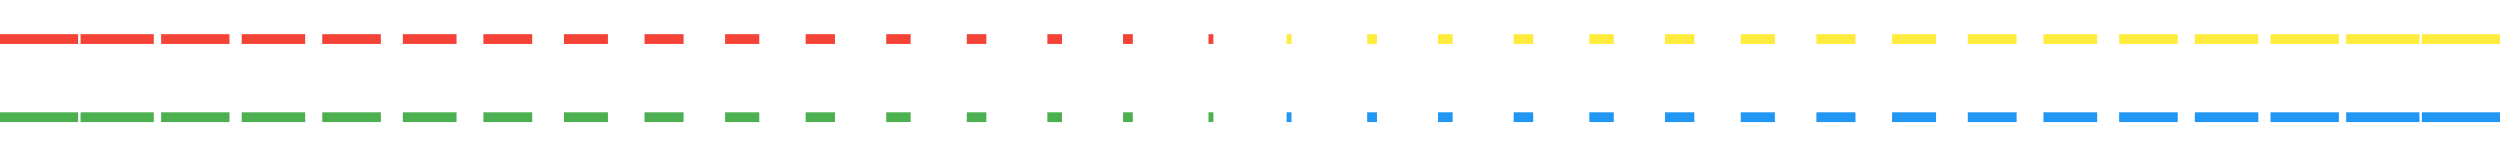
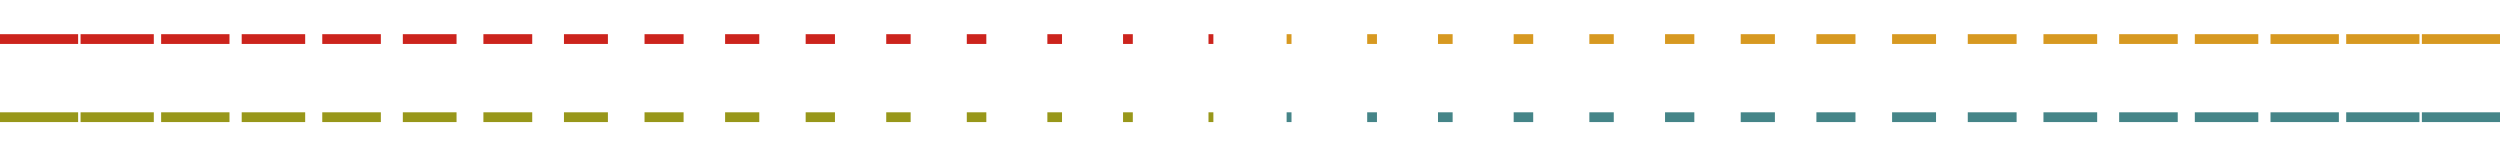
<svg xmlns="http://www.w3.org/2000/svg" xmlns:xlink="http://www.w3.org/1999/xlink" id="svg5369" version="1.1" width="512" height="32" style="display:inline">
  <defs id="defs5373">
    <radialGradient xlink:href="#linearGradient8231-1-4-4-1" id="radialGradient35326" gradientUnits="userSpaceOnUse" gradientTransform="matrix(2.229454,-1.286539,1.208744,2.09399,-228.903,-208.0873)" cx="-0.068" cy="188.519" fx="-0.068" fy="188.519" r="27.33" />
    <linearGradient id="linearGradient8231-1-4-4-1">
-       <stop id="stop8233-28-5-27-1" offset="0" style="stop-color:#1DE9B6;stop-opacity:0" />
-       <stop style="stop-color:#1DE9B6;stop-opacity:0.154" offset="0.319" id="stop8235-7-3-94-3" />
-       <stop id="stop8237-7-8-20-2" offset="0.543" style="stop-color:#1DE9B6;stop-opacity:0.337" />
-       <stop id="stop8239-2-9-1-9" offset="1" style="stop-color:#1DE9B6;stop-opacity:1" />
+       <stop id="stop8233-28-5-27-1" offset="0" style="stop-color:#689D6A;stop-opacity:0" />
+       <stop style="stop-color:#689D6A;stop-opacity:0.154" offset="0.319" id="stop8235-7-3-94-3" />
+       <stop id="stop8237-7-8-20-2" offset="0.543" style="stop-color:#689D6A;stop-opacity:0.337" />
+       <stop id="stop8239-2-9-1-9" offset="1" style="stop-color:#689D6A;stop-opacity:1" />
    </linearGradient>
    <radialGradient xlink:href="#linearGradient5767-6" id="radialGradient35230" gradientUnits="userSpaceOnUse" gradientTransform="matrix(1.125201,-0.6047055,0.5681383,1.056858,-107.6713,-11.94811)" cx="0.054" cy="189.152" fx="0.054" fy="189.152" r="27.33" />
    <linearGradient id="linearGradient5767-6">
-       <stop id="stop5769-0" offset="0" style="stop-color:#bebebe;stop-opacity:0" />
-       <stop style="stop-color:#1DE9B6;stop-opacity:0" offset="0.319" id="stop5771-1" />
-       <stop id="stop5773-7" offset="0.751" style="stop-color:#1DE9B6;stop-opacity:0.429" />
-       <stop id="stop5775-8" offset="1" style="stop-color:#1DE9B6;stop-opacity:1" />
+       <stop id="stop5769-0" offset="0" style="stop-color:#A89984;stop-opacity:0" />
+       <stop style="stop-color:#689D6A;stop-opacity:0" offset="0.319" id="stop5771-1" />
+       <stop id="stop5773-7" offset="0.751" style="stop-color:#689D6A;stop-opacity:0.429" />
+       <stop id="stop5775-8" offset="1" style="stop-color:#689D6A;stop-opacity:1" />
    </linearGradient>
    <radialGradient xlink:href="#linearGradient8231-1-4-4-1" id="radialGradient10255" gradientUnits="userSpaceOnUse" gradientTransform="matrix(2.229454,-1.286539,1.208744,2.09399,-228.903,-208.0873)" cx="-0.068" cy="188.519" fx="-0.068" fy="188.519" r="27.33" />
    <linearGradient id="linearGradient10257">
-       <stop id="stop10259" offset="0" style="stop-color:#1DE9B6;stop-opacity:0" />
-       <stop style="stop-color:#1DE9B6;stop-opacity:0.154" offset="0.319" id="stop10261" />
-       <stop id="stop10263" offset="0.543" style="stop-color:#1DE9B6;stop-opacity:0.337" />
-       <stop id="stop10265" offset="1" style="stop-color:#1DE9B6;stop-opacity:1" />
+       <stop id="stop10259" offset="0" style="stop-color:#689D6A;stop-opacity:0" />
+       <stop style="stop-color:#689D6A;stop-opacity:0.154" offset="0.319" id="stop10261" />
+       <stop id="stop10263" offset="0.543" style="stop-color:#689D6A;stop-opacity:0.337" />
+       <stop id="stop10265" offset="1" style="stop-color:#689D6A;stop-opacity:1" />
    </linearGradient>
    <radialGradient xlink:href="#linearGradient5767-6" id="radialGradient10267" gradientUnits="userSpaceOnUse" gradientTransform="matrix(1.125201,-0.6047055,0.5681383,1.056858,-107.6713,-11.94811)" cx="0.054" cy="189.152" fx="0.054" fy="189.152" r="27.33" />
    <linearGradient id="linearGradient10269">
-       <stop id="stop10271" offset="0" style="stop-color:#bebebe;stop-opacity:0" />
-       <stop style="stop-color:#1DE9B6;stop-opacity:0" offset="0.319" id="stop10273" />
-       <stop id="stop10275" offset="0.751" style="stop-color:#1DE9B6;stop-opacity:0.429" />
-       <stop id="stop10277" offset="1" style="stop-color:#1DE9B6;stop-opacity:1" />
+       <stop id="stop10271" offset="0" style="stop-color:#A89984;stop-opacity:0" />
+       <stop style="stop-color:#689D6A;stop-opacity:0" offset="0.319" id="stop10273" />
+       <stop id="stop10275" offset="0.751" style="stop-color:#689D6A;stop-opacity:0.429" />
+       <stop id="stop10277" offset="1" style="stop-color:#689D6A;stop-opacity:1" />
    </linearGradient>
    <radialGradient xlink:href="#linearGradient8231-1-4-4-1" id="radialGradient10279" gradientUnits="userSpaceOnUse" gradientTransform="matrix(2.229454,-1.286539,1.208744,2.09399,-228.903,-208.0873)" cx="-0.068" cy="188.519" fx="-0.068" fy="188.519" r="27.33" />
    <linearGradient id="linearGradient10281">
-       <stop id="stop10283" offset="0" style="stop-color:#1DE9B6;stop-opacity:0" />
-       <stop style="stop-color:#1DE9B6;stop-opacity:0.154" offset="0.319" id="stop10285" />
-       <stop id="stop10287" offset="0.543" style="stop-color:#1DE9B6;stop-opacity:0.337" />
-       <stop id="stop10289" offset="1" style="stop-color:#1DE9B6;stop-opacity:1" />
+       <stop id="stop10283" offset="0" style="stop-color:#689D6A;stop-opacity:0" />
+       <stop style="stop-color:#689D6A;stop-opacity:0.154" offset="0.319" id="stop10285" />
+       <stop id="stop10287" offset="0.543" style="stop-color:#689D6A;stop-opacity:0.337" />
+       <stop id="stop10289" offset="1" style="stop-color:#689D6A;stop-opacity:1" />
    </linearGradient>
    <radialGradient xlink:href="#linearGradient5767-6" id="radialGradient10291" gradientUnits="userSpaceOnUse" gradientTransform="matrix(1.125201,-0.6047055,0.5681383,1.056858,-107.6713,-11.94811)" cx="0.054" cy="189.152" fx="0.054" fy="189.152" r="27.33" />
    <linearGradient id="linearGradient10293">
-       <stop id="stop10295" offset="0" style="stop-color:#bebebe;stop-opacity:0" />
-       <stop style="stop-color:#1DE9B6;stop-opacity:0" offset="0.319" id="stop10297" />
-       <stop id="stop10299" offset="0.751" style="stop-color:#1DE9B6;stop-opacity:0.429" />
-       <stop id="stop10301" offset="1" style="stop-color:#1DE9B6;stop-opacity:1" />
+       <stop id="stop10295" offset="0" style="stop-color:#A89984;stop-opacity:0" />
+       <stop style="stop-color:#689D6A;stop-opacity:0" offset="0.319" id="stop10297" />
+       <stop id="stop10299" offset="0.751" style="stop-color:#689D6A;stop-opacity:0.429" />
+       <stop id="stop10301" offset="1" style="stop-color:#689D6A;stop-opacity:1" />
    </linearGradient>
    <radialGradient xlink:href="#linearGradient8231-1-4-4-1" id="radialGradient10303" gradientUnits="userSpaceOnUse" gradientTransform="matrix(2.229454,-1.286539,1.208744,2.09399,-228.903,-208.0873)" cx="-0.068" cy="188.519" fx="-0.068" fy="188.519" r="27.33" />
    <linearGradient id="linearGradient10305">
-       <stop id="stop10307" offset="0" style="stop-color:#1DE9B6;stop-opacity:0" />
-       <stop style="stop-color:#1DE9B6;stop-opacity:0.154" offset="0.319" id="stop10309" />
-       <stop id="stop10311" offset="0.543" style="stop-color:#1DE9B6;stop-opacity:0.337" />
-       <stop id="stop10313" offset="1" style="stop-color:#1DE9B6;stop-opacity:1" />
+       <stop id="stop10307" offset="0" style="stop-color:#689D6A;stop-opacity:0" />
+       <stop style="stop-color:#689D6A;stop-opacity:0.154" offset="0.319" id="stop10309" />
+       <stop id="stop10311" offset="0.543" style="stop-color:#689D6A;stop-opacity:0.337" />
+       <stop id="stop10313" offset="1" style="stop-color:#689D6A;stop-opacity:1" />
    </linearGradient>
    <radialGradient xlink:href="#linearGradient5767-6" id="radialGradient10315" gradientUnits="userSpaceOnUse" gradientTransform="matrix(1.125201,-0.6047055,0.5681383,1.056858,-107.6713,-11.94811)" cx="0.054" cy="189.152" fx="0.054" fy="189.152" r="27.33" />
    <linearGradient id="linearGradient10317">
-       <stop id="stop10319" offset="0" style="stop-color:#bebebe;stop-opacity:0" />
-       <stop style="stop-color:#1DE9B6;stop-opacity:0" offset="0.319" id="stop10321" />
-       <stop id="stop10323" offset="0.751" style="stop-color:#1DE9B6;stop-opacity:0.429" />
-       <stop id="stop10325" offset="1" style="stop-color:#1DE9B6;stop-opacity:1" />
+       <stop id="stop10319" offset="0" style="stop-color:#A89984;stop-opacity:0" />
+       <stop style="stop-color:#689D6A;stop-opacity:0" offset="0.319" id="stop10321" />
+       <stop id="stop10323" offset="0.751" style="stop-color:#689D6A;stop-opacity:0.429" />
+       <stop id="stop10325" offset="1" style="stop-color:#689D6A;stop-opacity:1" />
    </linearGradient>
    <radialGradient xlink:href="#linearGradient8231-1-4-4-1" id="radialGradient10327" gradientUnits="userSpaceOnUse" gradientTransform="matrix(2.229454,-1.286539,1.208744,2.09399,-228.903,-208.0873)" cx="-0.068" cy="188.519" fx="-0.068" fy="188.519" r="27.33" />
    <linearGradient id="linearGradient10329">
-       <stop id="stop10331" offset="0" style="stop-color:#1DE9B6;stop-opacity:0" />
-       <stop style="stop-color:#1DE9B6;stop-opacity:0.154" offset="0.319" id="stop10333" />
-       <stop id="stop10335" offset="0.543" style="stop-color:#1DE9B6;stop-opacity:0.337" />
-       <stop id="stop10337" offset="1" style="stop-color:#1DE9B6;stop-opacity:1" />
+       <stop id="stop10331" offset="0" style="stop-color:#689D6A;stop-opacity:0" />
+       <stop style="stop-color:#689D6A;stop-opacity:0.154" offset="0.319" id="stop10333" />
+       <stop id="stop10335" offset="0.543" style="stop-color:#689D6A;stop-opacity:0.337" />
+       <stop id="stop10337" offset="1" style="stop-color:#689D6A;stop-opacity:1" />
    </linearGradient>
    <radialGradient xlink:href="#linearGradient5767-6" id="radialGradient10339" gradientUnits="userSpaceOnUse" gradientTransform="matrix(1.125201,-0.6047055,0.5681383,1.056858,-107.6713,-11.94811)" cx="0.054" cy="189.152" fx="0.054" fy="189.152" r="27.33" />
    <linearGradient id="linearGradient10341">
-       <stop id="stop10343" offset="0" style="stop-color:#bebebe;stop-opacity:0" />
-       <stop style="stop-color:#1DE9B6;stop-opacity:0" offset="0.319" id="stop10345" />
-       <stop id="stop10347" offset="0.751" style="stop-color:#1DE9B6;stop-opacity:0.429" />
-       <stop id="stop10349" offset="1" style="stop-color:#1DE9B6;stop-opacity:1" />
+       <stop id="stop10343" offset="0" style="stop-color:#A89984;stop-opacity:0" />
+       <stop style="stop-color:#689D6A;stop-opacity:0" offset="0.319" id="stop10345" />
+       <stop id="stop10347" offset="0.751" style="stop-color:#689D6A;stop-opacity:0.429" />
+       <stop id="stop10349" offset="1" style="stop-color:#689D6A;stop-opacity:1" />
    </linearGradient>
    <radialGradient xlink:href="#linearGradient8231-1-4-4-1" id="radialGradient10351" gradientUnits="userSpaceOnUse" gradientTransform="matrix(2.229454,-1.286539,1.208744,2.09399,-228.903,-208.0873)" cx="-0.068" cy="188.519" fx="-0.068" fy="188.519" r="27.33" />
    <linearGradient id="linearGradient10353">
-       <stop id="stop10355" offset="0" style="stop-color:#1DE9B6;stop-opacity:0" />
-       <stop style="stop-color:#1DE9B6;stop-opacity:0.154" offset="0.319" id="stop10357" />
-       <stop id="stop10359" offset="0.543" style="stop-color:#1DE9B6;stop-opacity:0.337" />
-       <stop id="stop10361" offset="1" style="stop-color:#1DE9B6;stop-opacity:1" />
+       <stop id="stop10355" offset="0" style="stop-color:#689D6A;stop-opacity:0" />
+       <stop style="stop-color:#689D6A;stop-opacity:0.154" offset="0.319" id="stop10357" />
+       <stop id="stop10359" offset="0.543" style="stop-color:#689D6A;stop-opacity:0.337" />
+       <stop id="stop10361" offset="1" style="stop-color:#689D6A;stop-opacity:1" />
    </linearGradient>
    <radialGradient xlink:href="#linearGradient5767-6" id="radialGradient10363" gradientUnits="userSpaceOnUse" gradientTransform="matrix(1.125201,-0.6047055,0.5681383,1.056858,-107.6713,-11.94811)" cx="0.054" cy="189.152" fx="0.054" fy="189.152" r="27.33" />
    <linearGradient id="linearGradient10365">
-       <stop id="stop10367" offset="0" style="stop-color:#bebebe;stop-opacity:0" />
-       <stop style="stop-color:#1DE9B6;stop-opacity:0" offset="0.319" id="stop10369" />
-       <stop id="stop10371" offset="0.751" style="stop-color:#1DE9B6;stop-opacity:0.429" />
-       <stop id="stop10373" offset="1" style="stop-color:#1DE9B6;stop-opacity:1" />
+       <stop id="stop10367" offset="0" style="stop-color:#A89984;stop-opacity:0" />
+       <stop style="stop-color:#689D6A;stop-opacity:0" offset="0.319" id="stop10369" />
+       <stop id="stop10371" offset="0.751" style="stop-color:#689D6A;stop-opacity:0.429" />
+       <stop id="stop10373" offset="1" style="stop-color:#689D6A;stop-opacity:1" />
    </linearGradient>
    <radialGradient xlink:href="#linearGradient8231-1-4-4-1" id="radialGradient10375" gradientUnits="userSpaceOnUse" gradientTransform="matrix(2.229454,-1.286539,1.208744,2.09399,-228.903,-208.0873)" cx="-0.068" cy="188.519" fx="-0.068" fy="188.519" r="27.33" />
    <linearGradient id="linearGradient10377">
-       <stop id="stop10379" offset="0" style="stop-color:#1DE9B6;stop-opacity:0" />
-       <stop style="stop-color:#1DE9B6;stop-opacity:0.154" offset="0.319" id="stop10381" />
-       <stop id="stop10383" offset="0.543" style="stop-color:#1DE9B6;stop-opacity:0.337" />
-       <stop id="stop10385" offset="1" style="stop-color:#1DE9B6;stop-opacity:1" />
+       <stop id="stop10379" offset="0" style="stop-color:#689D6A;stop-opacity:0" />
+       <stop style="stop-color:#689D6A;stop-opacity:0.154" offset="0.319" id="stop10381" />
+       <stop id="stop10383" offset="0.543" style="stop-color:#689D6A;stop-opacity:0.337" />
+       <stop id="stop10385" offset="1" style="stop-color:#689D6A;stop-opacity:1" />
    </linearGradient>
    <radialGradient xlink:href="#linearGradient5767-6" id="radialGradient10387" gradientUnits="userSpaceOnUse" gradientTransform="matrix(1.125201,-0.6047055,0.5681383,1.056858,-107.6713,-11.94811)" cx="0.054" cy="189.152" fx="0.054" fy="189.152" r="27.33" />
    <linearGradient id="linearGradient10389">
-       <stop id="stop10391" offset="0" style="stop-color:#bebebe;stop-opacity:0" />
-       <stop style="stop-color:#1DE9B6;stop-opacity:0" offset="0.319" id="stop10393" />
-       <stop id="stop10395" offset="0.751" style="stop-color:#1DE9B6;stop-opacity:0.429" />
-       <stop id="stop10397" offset="1" style="stop-color:#1DE9B6;stop-opacity:1" />
+       <stop id="stop10391" offset="0" style="stop-color:#A89984;stop-opacity:0" />
+       <stop style="stop-color:#689D6A;stop-opacity:0" offset="0.319" id="stop10393" />
+       <stop id="stop10395" offset="0.751" style="stop-color:#689D6A;stop-opacity:0.429" />
+       <stop id="stop10397" offset="1" style="stop-color:#689D6A;stop-opacity:1" />
    </linearGradient>
    <radialGradient xlink:href="#linearGradient8231-1-4-4-1" id="radialGradient10399" gradientUnits="userSpaceOnUse" gradientTransform="matrix(2.229454,-1.286539,1.208744,2.09399,-228.903,-208.0873)" cx="-0.068" cy="188.519" fx="-0.068" fy="188.519" r="27.33" />
    <linearGradient id="linearGradient10401">
-       <stop id="stop10403" offset="0" style="stop-color:#1DE9B6;stop-opacity:0" />
-       <stop style="stop-color:#1DE9B6;stop-opacity:0.154" offset="0.319" id="stop10405" />
-       <stop id="stop10407" offset="0.543" style="stop-color:#1DE9B6;stop-opacity:0.337" />
-       <stop id="stop10409" offset="1" style="stop-color:#1DE9B6;stop-opacity:1" />
+       <stop id="stop10403" offset="0" style="stop-color:#689D6A;stop-opacity:0" />
+       <stop style="stop-color:#689D6A;stop-opacity:0.154" offset="0.319" id="stop10405" />
+       <stop id="stop10407" offset="0.543" style="stop-color:#689D6A;stop-opacity:0.337" />
+       <stop id="stop10409" offset="1" style="stop-color:#689D6A;stop-opacity:1" />
    </linearGradient>
    <radialGradient xlink:href="#linearGradient5767-6" id="radialGradient10411" gradientUnits="userSpaceOnUse" gradientTransform="matrix(1.125201,-0.6047055,0.5681383,1.056858,-107.6713,-11.94811)" cx="0.054" cy="189.152" fx="0.054" fy="189.152" r="27.33" />
    <linearGradient id="linearGradient10413">
-       <stop id="stop10415" offset="0" style="stop-color:#bebebe;stop-opacity:0" />
-       <stop style="stop-color:#1DE9B6;stop-opacity:0" offset="0.319" id="stop10417" />
-       <stop id="stop10419" offset="0.751" style="stop-color:#1DE9B6;stop-opacity:0.429" />
-       <stop id="stop10421" offset="1" style="stop-color:#1DE9B6;stop-opacity:1" />
+       <stop id="stop10415" offset="0" style="stop-color:#A89984;stop-opacity:0" />
+       <stop style="stop-color:#689D6A;stop-opacity:0" offset="0.319" id="stop10417" />
+       <stop id="stop10419" offset="0.751" style="stop-color:#689D6A;stop-opacity:0.429" />
+       <stop id="stop10421" offset="1" style="stop-color:#689D6A;stop-opacity:1" />
    </linearGradient>
    <radialGradient xlink:href="#linearGradient8231-1-4-4-1" id="radialGradient10423" gradientUnits="userSpaceOnUse" gradientTransform="matrix(2.229454,-1.286539,1.208744,2.09399,-228.903,-208.0873)" cx="-0.068" cy="188.519" fx="-0.068" fy="188.519" r="27.33" />
    <linearGradient id="linearGradient10425">
-       <stop id="stop10427" offset="0" style="stop-color:#1DE9B6;stop-opacity:0" />
-       <stop style="stop-color:#1DE9B6;stop-opacity:0.154" offset="0.319" id="stop10429" />
-       <stop id="stop10431" offset="0.543" style="stop-color:#1DE9B6;stop-opacity:0.337" />
-       <stop id="stop10433" offset="1" style="stop-color:#1DE9B6;stop-opacity:1" />
+       <stop id="stop10427" offset="0" style="stop-color:#689D6A;stop-opacity:0" />
+       <stop style="stop-color:#689D6A;stop-opacity:0.154" offset="0.319" id="stop10429" />
+       <stop id="stop10431" offset="0.543" style="stop-color:#689D6A;stop-opacity:0.337" />
+       <stop id="stop10433" offset="1" style="stop-color:#689D6A;stop-opacity:1" />
    </linearGradient>
    <radialGradient xlink:href="#linearGradient5767-6" id="radialGradient10435" gradientUnits="userSpaceOnUse" gradientTransform="matrix(1.125201,-0.6047055,0.5681383,1.056858,-107.6713,-11.94811)" cx="0.054" cy="189.152" fx="0.054" fy="189.152" r="27.33" />
    <linearGradient id="linearGradient10437">
-       <stop id="stop10439" offset="0" style="stop-color:#bebebe;stop-opacity:0" />
-       <stop style="stop-color:#1DE9B6;stop-opacity:0" offset="0.319" id="stop10441" />
-       <stop id="stop10443" offset="0.751" style="stop-color:#1DE9B6;stop-opacity:0.429" />
-       <stop id="stop10445" offset="1" style="stop-color:#1DE9B6;stop-opacity:1" />
+       <stop id="stop10439" offset="0" style="stop-color:#A89984;stop-opacity:0" />
+       <stop style="stop-color:#689D6A;stop-opacity:0" offset="0.319" id="stop10441" />
+       <stop id="stop10443" offset="0.751" style="stop-color:#689D6A;stop-opacity:0.429" />
+       <stop id="stop10445" offset="1" style="stop-color:#689D6A;stop-opacity:1" />
    </linearGradient>
    <radialGradient xlink:href="#linearGradient8231-1-4-4-1" id="radialGradient10709" gradientUnits="userSpaceOnUse" gradientTransform="matrix(2.229454,-1.286539,1.208744,2.09399,-228.903,-208.0873)" cx="-0.068" cy="188.519" fx="-0.068" fy="188.519" r="27.33" />
    <radialGradient xlink:href="#linearGradient5767-6" id="radialGradient10711" gradientUnits="userSpaceOnUse" gradientTransform="matrix(1.125201,-0.6047055,0.5681383,1.056858,-107.6713,-11.94811)" cx="0.054" cy="189.152" fx="0.054" fy="189.152" r="27.33" />
    <radialGradient xlink:href="#linearGradient8231-1-4-4-1" id="radialGradient14128" gradientUnits="userSpaceOnUse" gradientTransform="matrix(2.229454,-1.286539,1.208744,2.09399,-228.903,-208.0873)" cx="-0.068" cy="188.519" fx="-0.068" fy="188.519" r="27.33" />
    <radialGradient xlink:href="#linearGradient5767-6" id="radialGradient14140" gradientUnits="userSpaceOnUse" gradientTransform="matrix(1.125201,-0.6047055,0.5681383,1.056858,-107.6713,-11.94811)" cx="0.054" cy="189.152" fx="0.054" fy="189.152" r="27.33" />
    <radialGradient xlink:href="#linearGradient8231-1-4-4-1" id="radialGradient14152" gradientUnits="userSpaceOnUse" gradientTransform="matrix(2.229454,-1.286539,1.208744,2.09399,-228.903,-208.0873)" cx="-0.068" cy="188.519" fx="-0.068" fy="188.519" r="27.33" />
    <radialGradient xlink:href="#linearGradient5767-6" id="radialGradient14164" gradientUnits="userSpaceOnUse" gradientTransform="matrix(1.125201,-0.6047055,0.5681383,1.056858,-107.6713,-11.94811)" cx="0.054" cy="189.152" fx="0.054" fy="189.152" r="27.33" />
    <radialGradient xlink:href="#linearGradient8231-1-4-4-1" id="radialGradient14176" gradientUnits="userSpaceOnUse" gradientTransform="matrix(2.229454,-1.286539,1.208744,2.09399,-228.903,-208.0873)" cx="-0.068" cy="188.519" fx="-0.068" fy="188.519" r="27.33" />
    <radialGradient xlink:href="#linearGradient5767-6" id="radialGradient14188" gradientUnits="userSpaceOnUse" gradientTransform="matrix(1.125201,-0.6047055,0.5681383,1.056858,-107.6713,-11.94811)" cx="0.054" cy="189.152" fx="0.054" fy="189.152" r="27.33" />
    <radialGradient xlink:href="#linearGradient8231-1-4-4-1" id="radialGradient14200" gradientUnits="userSpaceOnUse" gradientTransform="matrix(2.229454,-1.286539,1.208744,2.09399,-228.903,-208.0873)" cx="-0.068" cy="188.519" fx="-0.068" fy="188.519" r="27.33" />
    <radialGradient xlink:href="#linearGradient5767-6" id="radialGradient14212" gradientUnits="userSpaceOnUse" gradientTransform="matrix(1.125201,-0.6047055,0.5681383,1.056858,-107.6713,-11.94811)" cx="0.054" cy="189.152" fx="0.054" fy="189.152" r="27.33" />
    <radialGradient xlink:href="#linearGradient8231-1-4-4-1" id="radialGradient14224" gradientUnits="userSpaceOnUse" gradientTransform="matrix(2.229454,-1.286539,1.208744,2.09399,-228.903,-208.0873)" cx="-0.068" cy="188.519" fx="-0.068" fy="188.519" r="27.33" />
    <radialGradient xlink:href="#linearGradient5767-6" id="radialGradient14236" gradientUnits="userSpaceOnUse" gradientTransform="matrix(1.125201,-0.6047055,0.5681383,1.056858,-107.6713,-11.94811)" cx="0.054" cy="189.152" fx="0.054" fy="189.152" r="27.33" />
    <radialGradient xlink:href="#linearGradient8231-1-4-4-1" id="radialGradient14248" gradientUnits="userSpaceOnUse" gradientTransform="matrix(2.229454,-1.286539,1.208744,2.09399,-228.903,-208.0873)" cx="-0.068" cy="188.519" fx="-0.068" fy="188.519" r="27.33" />
    <radialGradient xlink:href="#linearGradient5767-6" id="radialGradient14260" gradientUnits="userSpaceOnUse" gradientTransform="matrix(1.125201,-0.6047055,0.5681383,1.056858,-107.6713,-11.94811)" cx="0.054" cy="189.152" fx="0.054" fy="189.152" r="27.33" />
    <radialGradient xlink:href="#linearGradient8231-1-4-4-1" id="radialGradient14272" gradientUnits="userSpaceOnUse" gradientTransform="matrix(2.229454,-1.286539,1.208744,2.09399,-228.903,-208.0873)" cx="-0.068" cy="188.519" fx="-0.068" fy="188.519" r="27.33" />
    <radialGradient xlink:href="#linearGradient5767-6" id="radialGradient14284" gradientUnits="userSpaceOnUse" gradientTransform="matrix(1.125201,-0.6047055,0.5681383,1.056858,-107.6713,-11.94811)" cx="0.054" cy="189.152" fx="0.054" fy="189.152" r="27.33" />
    <radialGradient xlink:href="#linearGradient8231-1-4-4-1" id="radialGradient14296" gradientUnits="userSpaceOnUse" gradientTransform="matrix(2.229454,-1.286539,1.208744,2.09399,-228.903,-208.0873)" cx="-0.068" cy="188.519" fx="-0.068" fy="188.519" r="27.33" />
    <radialGradient xlink:href="#linearGradient5767-6" id="radialGradient14308" gradientUnits="userSpaceOnUse" gradientTransform="matrix(1.125201,-0.6047055,0.5681383,1.056858,-107.6713,-11.94811)" cx="0.054" cy="189.152" fx="0.054" fy="189.152" r="27.33" />
    <radialGradient xlink:href="#linearGradient8231-1-4-4-1" id="radialGradient14320" gradientUnits="userSpaceOnUse" gradientTransform="matrix(2.229454,-1.286539,1.208744,2.09399,-228.903,-208.0873)" cx="-0.068" cy="188.519" fx="-0.068" fy="188.519" r="27.33" />
    <radialGradient xlink:href="#linearGradient5767-6" id="radialGradient14332" gradientUnits="userSpaceOnUse" gradientTransform="matrix(1.125201,-0.6047055,0.5681383,1.056858,-107.6713,-11.94811)" cx="0.054" cy="189.152" fx="0.054" fy="189.152" r="27.33" />
    <radialGradient xlink:href="#linearGradient8231-1-4-4-1" id="radialGradient14344" gradientUnits="userSpaceOnUse" gradientTransform="matrix(2.229454,-1.286539,1.208744,2.09399,-228.903,-208.0873)" cx="-0.068" cy="188.519" fx="-0.068" fy="188.519" r="27.33" />
    <radialGradient xlink:href="#linearGradient5767-6" id="radialGradient14356" gradientUnits="userSpaceOnUse" gradientTransform="matrix(1.125201,-0.6047055,0.5681383,1.056858,-107.6713,-11.94811)" cx="0.054" cy="189.152" fx="0.054" fy="189.152" r="27.33" />
    <radialGradient xlink:href="#linearGradient8231-1-4-4-1" id="radialGradient14368" gradientUnits="userSpaceOnUse" gradientTransform="matrix(2.229454,-1.286539,1.208744,2.09399,-228.903,-208.0873)" cx="-0.068" cy="188.519" fx="-0.068" fy="188.519" r="27.33" />
    <radialGradient xlink:href="#linearGradient5767-6" id="radialGradient14380" gradientUnits="userSpaceOnUse" gradientTransform="matrix(1.125201,-0.6047055,0.5681383,1.056858,-107.6713,-11.94811)" cx="0.054" cy="189.152" fx="0.054" fy="189.152" r="27.33" />
    <radialGradient xlink:href="#linearGradient8231-1-4-4-1" id="radialGradient14392" gradientUnits="userSpaceOnUse" gradientTransform="matrix(2.229454,-1.286539,1.208744,2.09399,-228.903,-208.0873)" cx="-0.068" cy="188.519" fx="-0.068" fy="188.519" r="27.33" />
    <radialGradient xlink:href="#linearGradient5767-6" id="radialGradient14404" gradientUnits="userSpaceOnUse" gradientTransform="matrix(1.125201,-0.6047055,0.5681383,1.056858,-107.6713,-11.94811)" cx="0.054" cy="189.152" fx="0.054" fy="189.152" r="27.33" />
    <radialGradient xlink:href="#linearGradient8231-1-4-4-1" id="radialGradient14416" gradientUnits="userSpaceOnUse" gradientTransform="matrix(2.229454,-1.286539,1.208744,2.09399,-228.903,-208.0873)" cx="-0.068" cy="188.519" fx="-0.068" fy="188.519" r="27.33" />
    <radialGradient xlink:href="#linearGradient5767-6" id="radialGradient14428" gradientUnits="userSpaceOnUse" gradientTransform="matrix(1.125201,-0.6047055,0.5681383,1.056858,-107.6713,-11.94811)" cx="0.054" cy="189.152" fx="0.054" fy="189.152" r="27.33" />
    <radialGradient xlink:href="#linearGradient8231-1-4-4-1" id="radialGradient14440" gradientUnits="userSpaceOnUse" gradientTransform="matrix(2.229454,-1.286539,1.208744,2.09399,-228.903,-208.0873)" cx="-0.068" cy="188.519" fx="-0.068" fy="188.519" r="27.33" />
    <radialGradient xlink:href="#linearGradient5767-6" id="radialGradient14452" gradientUnits="userSpaceOnUse" gradientTransform="matrix(1.125201,-0.6047055,0.5681383,1.056858,-107.6713,-11.94811)" cx="0.054" cy="189.152" fx="0.054" fy="189.152" r="27.33" />
    <radialGradient xlink:href="#linearGradient8231-1-4-4-1" id="radialGradient14464" gradientUnits="userSpaceOnUse" gradientTransform="matrix(2.229454,-1.286539,1.208744,2.09399,-228.903,-208.0873)" cx="-0.068" cy="188.519" fx="-0.068" fy="188.519" r="27.33" />
    <radialGradient xlink:href="#linearGradient5767-6" id="radialGradient14476" gradientUnits="userSpaceOnUse" gradientTransform="matrix(1.125201,-0.6047055,0.5681383,1.056858,-107.6713,-11.94811)" cx="0.054" cy="189.152" fx="0.054" fy="189.152" r="27.33" />
    <radialGradient xlink:href="#linearGradient8231-1-4-4-1" id="radialGradient14488" gradientUnits="userSpaceOnUse" gradientTransform="matrix(2.229454,-1.286539,1.208744,2.09399,-228.903,-208.0873)" cx="-0.068" cy="188.519" fx="-0.068" fy="188.519" r="27.33" />
    <radialGradient xlink:href="#linearGradient5767-6" id="radialGradient14500" gradientUnits="userSpaceOnUse" gradientTransform="matrix(1.125201,-0.6047055,0.5681383,1.056858,-107.6713,-11.94811)" cx="0.054" cy="189.152" fx="0.054" fy="189.152" r="27.33" />
    <radialGradient xlink:href="#linearGradient8231-1-4-4-1" id="radialGradient14512" gradientUnits="userSpaceOnUse" gradientTransform="matrix(2.229454,-1.286539,1.208744,2.09399,-228.903,-208.0873)" cx="-0.068" cy="188.519" fx="-0.068" fy="188.519" r="27.33" />
    <radialGradient xlink:href="#linearGradient5767-6" id="radialGradient14524" gradientUnits="userSpaceOnUse" gradientTransform="matrix(1.125201,-0.6047055,0.5681383,1.056858,-107.6713,-11.94811)" cx="0.054" cy="189.152" fx="0.054" fy="189.152" r="27.33" />
    <radialGradient xlink:href="#linearGradient8231-1-4-4-1" id="radialGradient14536" gradientUnits="userSpaceOnUse" gradientTransform="matrix(2.229454,-1.286539,1.208744,2.09399,-228.903,-208.0873)" cx="-0.068" cy="188.519" fx="-0.068" fy="188.519" r="27.33" />
    <radialGradient xlink:href="#linearGradient5767-6" id="radialGradient14548" gradientUnits="userSpaceOnUse" gradientTransform="matrix(1.125201,-0.6047055,0.5681383,1.056858,-107.6713,-11.94811)" cx="0.054" cy="189.152" fx="0.054" fy="189.152" r="27.33" />
    <radialGradient xlink:href="#linearGradient8231-1-4-4-1" id="radialGradient14560" gradientUnits="userSpaceOnUse" gradientTransform="matrix(2.229454,-1.286539,1.208744,2.09399,-228.903,-208.0873)" cx="-0.068" cy="188.519" fx="-0.068" fy="188.519" r="27.33" />
    <radialGradient xlink:href="#linearGradient5767-6" id="radialGradient14572" gradientUnits="userSpaceOnUse" gradientTransform="matrix(1.125201,-0.6047055,0.5681383,1.056858,-107.6713,-11.94811)" cx="0.054" cy="189.152" fx="0.054" fy="189.152" r="27.33" />
    <radialGradient xlink:href="#linearGradient8231-1-4-4-1" id="radialGradient14584" gradientUnits="userSpaceOnUse" gradientTransform="matrix(2.229454,-1.286539,1.208744,2.09399,-228.903,-208.0873)" cx="-0.068" cy="188.519" fx="-0.068" fy="188.519" r="27.33" />
    <radialGradient xlink:href="#linearGradient5767-6" id="radialGradient14596" gradientUnits="userSpaceOnUse" gradientTransform="matrix(1.125201,-0.6047055,0.5681383,1.056858,-107.6713,-11.94811)" cx="0.054" cy="189.152" fx="0.054" fy="189.152" r="27.33" />
    <radialGradient xlink:href="#linearGradient8231-1-4-4-1" id="radialGradient14608" gradientUnits="userSpaceOnUse" gradientTransform="matrix(2.229454,-1.286539,1.208744,2.09399,-228.903,-208.0873)" cx="-0.068" cy="188.519" fx="-0.068" fy="188.519" r="27.33" />
    <radialGradient xlink:href="#linearGradient5767-6" id="radialGradient14620" gradientUnits="userSpaceOnUse" gradientTransform="matrix(1.125201,-0.6047055,0.5681383,1.056858,-107.6713,-11.94811)" cx="0.054" cy="189.152" fx="0.054" fy="189.152" r="27.33" />
    <radialGradient xlink:href="#linearGradient8231-1-4-4-1" id="radialGradient14632" gradientUnits="userSpaceOnUse" gradientTransform="matrix(2.229454,-1.286539,1.208744,2.09399,-228.903,-208.0873)" cx="-0.068" cy="188.519" fx="-0.068" fy="188.519" r="27.33" />
    <radialGradient xlink:href="#linearGradient5767-6" id="radialGradient14644" gradientUnits="userSpaceOnUse" gradientTransform="matrix(1.125201,-0.6047055,0.5681383,1.056858,-107.6713,-11.94811)" cx="0.054" cy="189.152" fx="0.054" fy="189.152" r="27.33" />
    <radialGradient xlink:href="#linearGradient8231-1-4-4-1" id="radialGradient14656" gradientUnits="userSpaceOnUse" gradientTransform="matrix(2.229454,-1.286539,1.208744,2.09399,-228.903,-208.0873)" cx="-0.068" cy="188.519" fx="-0.068" fy="188.519" r="27.33" />
    <radialGradient xlink:href="#linearGradient5767-6" id="radialGradient14668" gradientUnits="userSpaceOnUse" gradientTransform="matrix(1.125201,-0.6047055,0.5681383,1.056858,-107.6713,-11.94811)" cx="0.054" cy="189.152" fx="0.054" fy="189.152" r="27.33" />
    <radialGradient xlink:href="#linearGradient8231-1-4-4-1" id="radialGradient14680" gradientUnits="userSpaceOnUse" gradientTransform="matrix(2.229454,-1.286539,1.208744,2.09399,-228.903,-208.0873)" cx="-0.068" cy="188.519" fx="-0.068" fy="188.519" r="27.33" />
    <radialGradient xlink:href="#linearGradient5767-6" id="radialGradient14692" gradientUnits="userSpaceOnUse" gradientTransform="matrix(1.125201,-0.6047055,0.5681383,1.056858,-107.6713,-11.94811)" cx="0.054" cy="189.152" fx="0.054" fy="189.152" r="27.33" />
    <radialGradient xlink:href="#linearGradient8231-1-4-4-1" id="radialGradient14704" gradientUnits="userSpaceOnUse" gradientTransform="matrix(2.229454,-1.286539,1.208744,2.09399,-228.903,-208.0873)" cx="-0.068" cy="188.519" fx="-0.068" fy="188.519" r="27.33" />
    <radialGradient xlink:href="#linearGradient5767-6" id="radialGradient14716" gradientUnits="userSpaceOnUse" gradientTransform="matrix(1.125201,-0.6047055,0.5681383,1.056858,-107.6713,-11.94811)" cx="0.054" cy="189.152" fx="0.054" fy="189.152" r="27.33" />
    <radialGradient xlink:href="#linearGradient8231-1-4-4-1" id="radialGradient14728" gradientUnits="userSpaceOnUse" gradientTransform="matrix(2.229454,-1.286539,1.208744,2.09399,-228.903,-208.0873)" cx="-0.068" cy="188.519" fx="-0.068" fy="188.519" r="27.33" />
    <radialGradient xlink:href="#linearGradient5767-6" id="radialGradient14740" gradientUnits="userSpaceOnUse" gradientTransform="matrix(1.125201,-0.6047055,0.5681383,1.056858,-107.6713,-11.94811)" cx="0.054" cy="189.152" fx="0.054" fy="189.152" r="27.33" />
    <radialGradient xlink:href="#linearGradient8231-1-4-4-1" id="radialGradient14752" gradientUnits="userSpaceOnUse" gradientTransform="matrix(2.229454,-1.286539,1.208744,2.09399,-228.903,-208.0873)" cx="-0.068" cy="188.519" fx="-0.068" fy="188.519" r="27.33" />
    <radialGradient xlink:href="#linearGradient5767-6" id="radialGradient14764" gradientUnits="userSpaceOnUse" gradientTransform="matrix(1.125201,-0.6047055,0.5681383,1.056858,-107.6713,-11.94811)" cx="0.054" cy="189.152" fx="0.054" fy="189.152" r="27.33" />
    <radialGradient xlink:href="#linearGradient8231-1-4-4-1" id="radialGradient14776" gradientUnits="userSpaceOnUse" gradientTransform="matrix(2.229454,-1.286539,1.208744,2.09399,-228.903,-208.0873)" cx="-0.068" cy="188.519" fx="-0.068" fy="188.519" r="27.33" />
    <radialGradient xlink:href="#linearGradient5767-6" id="radialGradient14788" gradientUnits="userSpaceOnUse" gradientTransform="matrix(1.125201,-0.6047055,0.5681383,1.056858,-107.6713,-11.94811)" cx="0.054" cy="189.152" fx="0.054" fy="189.152" r="27.33" />
    <radialGradient xlink:href="#linearGradient8231-1-4-4-1" id="radialGradient14800" gradientUnits="userSpaceOnUse" gradientTransform="matrix(2.229454,-1.286539,1.208744,2.09399,-228.903,-208.0873)" cx="-0.068" cy="188.519" fx="-0.068" fy="188.519" r="27.33" />
    <radialGradient xlink:href="#linearGradient5767-6" id="radialGradient14812" gradientUnits="userSpaceOnUse" gradientTransform="matrix(1.125201,-0.6047055,0.5681383,1.056858,-107.6713,-11.94811)" cx="0.054" cy="189.152" fx="0.054" fy="189.152" r="27.33" />
    <radialGradient xlink:href="#linearGradient8231-1-4-4-1" id="radialGradient14824" gradientUnits="userSpaceOnUse" gradientTransform="matrix(2.229454,-1.286539,1.208744,2.09399,-228.903,-208.0873)" cx="-0.068" cy="188.519" fx="-0.068" fy="188.519" r="27.33" />
    <radialGradient xlink:href="#linearGradient5767-6" id="radialGradient14836" gradientUnits="userSpaceOnUse" gradientTransform="matrix(1.125201,-0.6047055,0.5681383,1.056858,-107.6713,-11.94811)" cx="0.054" cy="189.152" fx="0.054" fy="189.152" r="27.33" />
    <radialGradient xlink:href="#linearGradient8231-1-4-4-1" id="radialGradient14848" gradientUnits="userSpaceOnUse" gradientTransform="matrix(2.229454,-1.286539,1.208744,2.09399,-228.903,-208.0873)" cx="-0.068" cy="188.519" fx="-0.068" fy="188.519" r="27.33" />
    <radialGradient xlink:href="#linearGradient5767-6" id="radialGradient14860" gradientUnits="userSpaceOnUse" gradientTransform="matrix(1.125201,-0.6047055,0.5681383,1.056858,-107.6713,-11.94811)" cx="0.054" cy="189.152" fx="0.054" fy="189.152" r="27.33" />
    <radialGradient xlink:href="#linearGradient8231-1-4-4-1" id="radialGradient14872" gradientUnits="userSpaceOnUse" gradientTransform="matrix(2.229454,-1.286539,1.208744,2.09399,-228.903,-208.0873)" cx="-0.068" cy="188.519" fx="-0.068" fy="188.519" r="27.33" />
    <radialGradient xlink:href="#linearGradient5767-6" id="radialGradient14884" gradientUnits="userSpaceOnUse" gradientTransform="matrix(1.125201,-0.6047055,0.5681383,1.056858,-107.6713,-11.94811)" cx="0.054" cy="189.152" fx="0.054" fy="189.152" r="27.33" />
    <radialGradient xlink:href="#linearGradient8231-1-4-4-1" id="radialGradient14896" gradientUnits="userSpaceOnUse" gradientTransform="matrix(2.229454,-1.286539,1.208744,2.09399,-228.903,-208.0873)" cx="-0.068" cy="188.519" fx="-0.068" fy="188.519" r="27.33" />
    <radialGradient xlink:href="#linearGradient5767-6" id="radialGradient14908" gradientUnits="userSpaceOnUse" gradientTransform="matrix(1.125201,-0.6047055,0.5681383,1.056858,-107.6713,-11.94811)" cx="0.054" cy="189.152" fx="0.054" fy="189.152" r="27.33" />
    <radialGradient xlink:href="#linearGradient8231-1-4-4-1" id="radialGradient14920" gradientUnits="userSpaceOnUse" gradientTransform="matrix(2.229454,-1.286539,1.208744,2.09399,-228.903,-208.0873)" cx="-0.068" cy="188.519" fx="-0.068" fy="188.519" r="27.33" />
    <radialGradient xlink:href="#linearGradient5767-6" id="radialGradient14932" gradientUnits="userSpaceOnUse" gradientTransform="matrix(1.125201,-0.6047055,0.5681383,1.056858,-107.6713,-11.94811)" cx="0.054" cy="189.152" fx="0.054" fy="189.152" r="27.33" />
    <radialGradient xlink:href="#linearGradient8231-1-4-4-1" id="radialGradient14944" gradientUnits="userSpaceOnUse" gradientTransform="matrix(2.229454,-1.286539,1.208744,2.09399,-228.903,-208.0873)" cx="-0.068" cy="188.519" fx="-0.068" fy="188.519" r="27.33" />
    <radialGradient xlink:href="#linearGradient5767-6" id="radialGradient14956" gradientUnits="userSpaceOnUse" gradientTransform="matrix(1.125201,-0.6047055,0.5681383,1.056858,-107.6713,-11.94811)" cx="0.054" cy="189.152" fx="0.054" fy="189.152" r="27.33" />
    <radialGradient xlink:href="#linearGradient8231-1-4-4-1" id="radialGradient14968" gradientUnits="userSpaceOnUse" gradientTransform="matrix(2.229454,-1.286539,1.208744,2.09399,-228.903,-208.0873)" cx="-0.068" cy="188.519" fx="-0.068" fy="188.519" r="27.33" />
    <radialGradient xlink:href="#linearGradient5767-6" id="radialGradient14980" gradientUnits="userSpaceOnUse" gradientTransform="matrix(1.125201,-0.6047055,0.5681383,1.056858,-107.6713,-11.94811)" cx="0.054" cy="189.152" fx="0.054" fy="189.152" r="27.33" />
    <radialGradient xlink:href="#linearGradient8231-1-4-4-1" id="radialGradient14992" gradientUnits="userSpaceOnUse" gradientTransform="matrix(2.229454,-1.286539,1.208744,2.09399,-228.903,-208.0873)" cx="-0.068" cy="188.519" fx="-0.068" fy="188.519" r="27.33" />
    <radialGradient xlink:href="#linearGradient5767-6" id="radialGradient15004" gradientUnits="userSpaceOnUse" gradientTransform="matrix(1.125201,-0.6047055,0.5681383,1.056858,-107.6713,-11.94811)" cx="0.054" cy="189.152" fx="0.054" fy="189.152" r="27.33" />
    <radialGradient xlink:href="#linearGradient8231-1-4-4-1" id="radialGradient15016" gradientUnits="userSpaceOnUse" gradientTransform="matrix(2.229454,-1.286539,1.208744,2.09399,-228.903,-208.0873)" cx="-0.068" cy="188.519" fx="-0.068" fy="188.519" r="27.33" />
    <radialGradient xlink:href="#linearGradient5767-6" id="radialGradient15028" gradientUnits="userSpaceOnUse" gradientTransform="matrix(1.125201,-0.6047055,0.5681383,1.056858,-107.6713,-11.94811)" cx="0.054" cy="189.152" fx="0.054" fy="189.152" r="27.33" />
    <radialGradient xlink:href="#linearGradient8231-1-4-4-1" id="radialGradient15040" gradientUnits="userSpaceOnUse" gradientTransform="matrix(2.229454,-1.286539,1.208744,2.09399,-228.903,-208.0873)" cx="-0.068" cy="188.519" fx="-0.068" fy="188.519" r="27.33" />
    <radialGradient xlink:href="#linearGradient5767-6" id="radialGradient15052" gradientUnits="userSpaceOnUse" gradientTransform="matrix(1.125201,-0.6047055,0.5681383,1.056858,-107.6713,-11.94811)" cx="0.054" cy="189.152" fx="0.054" fy="189.152" r="27.33" />
    <radialGradient xlink:href="#linearGradient8231-1-4-4-1" id="radialGradient15064" gradientUnits="userSpaceOnUse" gradientTransform="matrix(2.229454,-1.286539,1.208744,2.09399,-228.903,-208.0873)" cx="-0.068" cy="188.519" fx="-0.068" fy="188.519" r="27.33" />
    <radialGradient xlink:href="#linearGradient5767-6" id="radialGradient15076" gradientUnits="userSpaceOnUse" gradientTransform="matrix(1.125201,-0.6047055,0.5681383,1.056858,-107.6713,-11.94811)" cx="0.054" cy="189.152" fx="0.054" fy="189.152" r="27.33" />
    <radialGradient xlink:href="#linearGradient8231-1-4-4-1" id="radialGradient15088" gradientUnits="userSpaceOnUse" gradientTransform="matrix(2.229454,-1.286539,1.208744,2.09399,-228.903,-208.0873)" cx="-0.068" cy="188.519" fx="-0.068" fy="188.519" r="27.33" />
    <radialGradient xlink:href="#linearGradient5767-6" id="radialGradient15100" gradientUnits="userSpaceOnUse" gradientTransform="matrix(1.125201,-0.6047055,0.5681383,1.056858,-107.6713,-11.94811)" cx="0.054" cy="189.152" fx="0.054" fy="189.152" r="27.33" />
    <radialGradient xlink:href="#linearGradient8231-1-4-4-1" id="radialGradient15112" gradientUnits="userSpaceOnUse" gradientTransform="matrix(2.229454,-1.286539,1.208744,2.09399,-228.903,-208.0873)" cx="-0.068" cy="188.519" fx="-0.068" fy="188.519" r="27.33" />
    <radialGradient xlink:href="#linearGradient5767-6" id="radialGradient15124" gradientUnits="userSpaceOnUse" gradientTransform="matrix(1.125201,-0.6047055,0.5681383,1.056858,-107.6713,-11.94811)" cx="0.054" cy="189.152" fx="0.054" fy="189.152" r="27.33" />
    <radialGradient xlink:href="#linearGradient8231-1-4-4-1" id="radialGradient15136" gradientUnits="userSpaceOnUse" gradientTransform="matrix(2.229454,-1.286539,1.208744,2.09399,-228.903,-208.0873)" cx="-0.068" cy="188.519" fx="-0.068" fy="188.519" r="27.33" />
    <radialGradient xlink:href="#linearGradient5767-6" id="radialGradient15148" gradientUnits="userSpaceOnUse" gradientTransform="matrix(1.125201,-0.6047055,0.5681383,1.056858,-107.6713,-11.94811)" cx="0.054" cy="189.152" fx="0.054" fy="189.152" r="27.33" />
    <radialGradient xlink:href="#linearGradient8231-1-4-4-1" id="radialGradient15160" gradientUnits="userSpaceOnUse" gradientTransform="matrix(2.229454,-1.286539,1.208744,2.09399,-228.903,-208.0873)" cx="-0.068" cy="188.519" fx="-0.068" fy="188.519" r="27.33" />
    <radialGradient xlink:href="#linearGradient5767-6" id="radialGradient15172" gradientUnits="userSpaceOnUse" gradientTransform="matrix(1.125201,-0.6047055,0.5681383,1.056858,-107.6713,-11.94811)" cx="0.054" cy="189.152" fx="0.054" fy="189.152" r="27.33" />
    <radialGradient xlink:href="#linearGradient8231-1-4-4-1" id="radialGradient15184" gradientUnits="userSpaceOnUse" gradientTransform="matrix(2.229454,-1.286539,1.208744,2.09399,-228.903,-208.0873)" cx="-0.068" cy="188.519" fx="-0.068" fy="188.519" r="27.33" />
    <radialGradient xlink:href="#linearGradient5767-6" id="radialGradient15196" gradientUnits="userSpaceOnUse" gradientTransform="matrix(1.125201,-0.6047055,0.5681383,1.056858,-107.6713,-11.94811)" cx="0.054" cy="189.152" fx="0.054" fy="189.152" r="27.33" />
    <radialGradient xlink:href="#linearGradient8231-1-4-4-1" id="radialGradient15208" gradientUnits="userSpaceOnUse" gradientTransform="matrix(2.229454,-1.286539,1.208744,2.09399,-228.903,-208.0873)" cx="-0.068" cy="188.519" fx="-0.068" fy="188.519" r="27.33" />
    <radialGradient xlink:href="#linearGradient5767-6" id="radialGradient15220" gradientUnits="userSpaceOnUse" gradientTransform="matrix(1.125201,-0.6047055,0.5681383,1.056858,-107.6713,-11.94811)" cx="0.054" cy="189.152" fx="0.054" fy="189.152" r="27.33" />
    <radialGradient xlink:href="#linearGradient8231-1-4-4-1" id="radialGradient15232" gradientUnits="userSpaceOnUse" gradientTransform="matrix(2.229454,-1.286539,1.208744,2.09399,-228.903,-208.0873)" cx="-0.068" cy="188.519" fx="-0.068" fy="188.519" r="27.33" />
    <radialGradient xlink:href="#linearGradient5767-6" id="radialGradient15244" gradientUnits="userSpaceOnUse" gradientTransform="matrix(1.125201,-0.6047055,0.5681383,1.056858,-107.6713,-11.94811)" cx="0.054" cy="189.152" fx="0.054" fy="189.152" r="27.33" />
    <radialGradient xlink:href="#linearGradient8231-1-4-4-1" id="radialGradient15256" gradientUnits="userSpaceOnUse" gradientTransform="matrix(2.229454,-1.286539,1.208744,2.09399,-228.903,-208.0873)" cx="-0.068" cy="188.519" fx="-0.068" fy="188.519" r="27.33" />
    <radialGradient xlink:href="#linearGradient5767-6" id="radialGradient15268" gradientUnits="userSpaceOnUse" gradientTransform="matrix(1.125201,-0.6047055,0.5681383,1.056858,-107.6713,-11.94811)" cx="0.054" cy="189.152" fx="0.054" fy="189.152" r="27.33" />
    <radialGradient xlink:href="#linearGradient8231-1-4-4-1" id="radialGradient15280" gradientUnits="userSpaceOnUse" gradientTransform="matrix(2.229454,-1.286539,1.208744,2.09399,-228.903,-208.0873)" cx="-0.068" cy="188.519" fx="-0.068" fy="188.519" r="27.33" />
    <radialGradient xlink:href="#linearGradient5767-6" id="radialGradient15292" gradientUnits="userSpaceOnUse" gradientTransform="matrix(1.125201,-0.6047055,0.5681383,1.056858,-107.6713,-11.94811)" cx="0.054" cy="189.152" fx="0.054" fy="189.152" r="27.33" />
    <radialGradient xlink:href="#linearGradient8231-1-4-4-1" id="radialGradient15304" gradientUnits="userSpaceOnUse" gradientTransform="matrix(2.229454,-1.286539,1.208744,2.09399,-228.903,-208.0873)" cx="-0.068" cy="188.519" fx="-0.068" fy="188.519" r="27.33" />
    <radialGradient xlink:href="#linearGradient5767-6" id="radialGradient15316" gradientUnits="userSpaceOnUse" gradientTransform="matrix(1.125201,-0.6047055,0.5681383,1.056858,-107.6713,-11.94811)" cx="0.054" cy="189.152" fx="0.054" fy="189.152" r="27.33" />
    <radialGradient xlink:href="#linearGradient8231-1-4-4-1" id="radialGradient15328" gradientUnits="userSpaceOnUse" gradientTransform="matrix(2.229454,-1.286539,1.208744,2.09399,-228.903,-208.0873)" cx="-0.068" cy="188.519" fx="-0.068" fy="188.519" r="27.33" />
    <radialGradient xlink:href="#linearGradient5767-6" id="radialGradient15340" gradientUnits="userSpaceOnUse" gradientTransform="matrix(1.125201,-0.6047055,0.5681383,1.056858,-107.6713,-11.94811)" cx="0.054" cy="189.152" fx="0.054" fy="189.152" r="27.33" />
    <radialGradient xlink:href="#linearGradient8231-1-4-4-1" id="radialGradient15352" gradientUnits="userSpaceOnUse" gradientTransform="matrix(2.229454,-1.286539,1.208744,2.09399,-228.903,-208.0873)" cx="-0.068" cy="188.519" fx="-0.068" fy="188.519" r="27.33" />
    <radialGradient xlink:href="#linearGradient5767-6" id="radialGradient15364" gradientUnits="userSpaceOnUse" gradientTransform="matrix(1.125201,-0.6047055,0.5681383,1.056858,-107.6713,-11.94811)" cx="0.054" cy="189.152" fx="0.054" fy="189.152" r="27.33" />
    <radialGradient xlink:href="#linearGradient8231-1-4-4-1" id="radialGradient15376" gradientUnits="userSpaceOnUse" gradientTransform="matrix(2.229454,-1.286539,1.208744,2.09399,-228.903,-208.0873)" cx="-0.068" cy="188.519" fx="-0.068" fy="188.519" r="27.33" />
    <radialGradient xlink:href="#linearGradient5767-6" id="radialGradient15388" gradientUnits="userSpaceOnUse" gradientTransform="matrix(1.125201,-0.6047055,0.5681383,1.056858,-107.6713,-11.94811)" cx="0.054" cy="189.152" fx="0.054" fy="189.152" r="27.33" />
    <radialGradient xlink:href="#linearGradient8231-1-4-4-1" id="radialGradient15400" gradientUnits="userSpaceOnUse" gradientTransform="matrix(2.229454,-1.286539,1.208744,2.09399,-228.903,-208.0873)" cx="-0.068" cy="188.519" fx="-0.068" fy="188.519" r="27.33" />
    <radialGradient xlink:href="#linearGradient5767-6" id="radialGradient15412" gradientUnits="userSpaceOnUse" gradientTransform="matrix(1.125201,-0.6047055,0.5681383,1.056858,-107.6713,-11.94811)" cx="0.054" cy="189.152" fx="0.054" fy="189.152" r="27.33" />
    <radialGradient xlink:href="#linearGradient8231-1-4-4-1" id="radialGradient15424" gradientUnits="userSpaceOnUse" gradientTransform="matrix(2.229454,-1.286539,1.208744,2.09399,-228.903,-208.0873)" cx="-0.068" cy="188.519" fx="-0.068" fy="188.519" r="27.33" />
    <radialGradient xlink:href="#linearGradient5767-6" id="radialGradient15436" gradientUnits="userSpaceOnUse" gradientTransform="matrix(1.125201,-0.6047055,0.5681383,1.056858,-107.6713,-11.94811)" cx="0.054" cy="189.152" fx="0.054" fy="189.152" r="27.33" />
    <radialGradient xlink:href="#linearGradient8231-1-4-4-1" id="radialGradient15448" gradientUnits="userSpaceOnUse" gradientTransform="matrix(2.229454,-1.286539,1.208744,2.09399,-228.903,-208.0873)" cx="-0.068" cy="188.519" fx="-0.068" fy="188.519" r="27.33" />
    <radialGradient xlink:href="#linearGradient5767-6" id="radialGradient15460" gradientUnits="userSpaceOnUse" gradientTransform="matrix(1.125201,-0.6047055,0.5681383,1.056858,-107.6713,-11.94811)" cx="0.054" cy="189.152" fx="0.054" fy="189.152" r="27.33" />
    <radialGradient xlink:href="#linearGradient8231-1-4-4-1" id="radialGradient15472" gradientUnits="userSpaceOnUse" gradientTransform="matrix(2.229454,-1.286539,1.208744,2.09399,-228.903,-208.0873)" cx="-0.068" cy="188.519" fx="-0.068" fy="188.519" r="27.33" />
    <radialGradient xlink:href="#linearGradient5767-6" id="radialGradient15484" gradientUnits="userSpaceOnUse" gradientTransform="matrix(1.125201,-0.6047055,0.5681383,1.056858,-107.6713,-11.94811)" cx="0.054" cy="189.152" fx="0.054" fy="189.152" r="27.33" />
    <radialGradient xlink:href="#linearGradient8231-1-4-4-1" id="radialGradient15496" gradientUnits="userSpaceOnUse" gradientTransform="matrix(2.229454,-1.286539,1.208744,2.09399,-228.903,-208.0873)" cx="-0.068" cy="188.519" fx="-0.068" fy="188.519" r="27.33" />
    <radialGradient xlink:href="#linearGradient5767-6" id="radialGradient15508" gradientUnits="userSpaceOnUse" gradientTransform="matrix(1.125201,-0.6047055,0.5681383,1.056858,-107.6713,-11.94811)" cx="0.054" cy="189.152" fx="0.054" fy="189.152" r="27.33" />
    <radialGradient xlink:href="#linearGradient8231-1-4-4-1" id="radialGradient15520" gradientUnits="userSpaceOnUse" gradientTransform="matrix(2.229454,-1.286539,1.208744,2.09399,-228.903,-208.0873)" cx="-0.068" cy="188.519" fx="-0.068" fy="188.519" r="27.33" />
    <radialGradient xlink:href="#linearGradient5767-6" id="radialGradient15532" gradientUnits="userSpaceOnUse" gradientTransform="matrix(1.125201,-0.6047055,0.5681383,1.056858,-107.6713,-11.94811)" cx="0.054" cy="189.152" fx="0.054" fy="189.152" r="27.33" />
  </defs>
  <g id="layer2" transform="translate(0,-16)">
    <g id="g3438">
      <g transform="translate(0,2)" style="stroke:#f44336;stroke-opacity:1" id="g3760">
-         <path d="m 247.5,22 1,0 0,0 m -18.5,0 2,0 0,0 m -17.5,0 3,0 0,0 m -19.5,0 4,0 0,0 m -20.5,0 5,0 0,0 m -21.5,0 6,0 0,0 m -22.5,0 7,0 0,0 m -23.5,0 8,0 0,0 m -24.5,0 9,0 0,0 m -25.5,0 10,0 0,0 m -26.5,0 11,0 0,0 m -27.5,0 12,0 0,0 m -28.5,0 13,0 0,0 m -29.5,0 14,0 0,0 m -30.5,0 15,0 0,0 M 0,22 l 16,0 0,0" style="display:inline;fill:none;fill-rule:evenodd;stroke:#f44336;stroke-width:2;stroke-linecap:butt;stroke-linejoin:miter;stroke-miterlimit:4;stroke-dasharray:none;stroke-opacity:1" id="path3608-6-2-1-0-62-6" />
+         <path d="m 247.5,22 1,0 0,0 m -18.5,0 2,0 0,0 m -17.5,0 3,0 0,0 m -19.5,0 4,0 0,0 m -20.5,0 5,0 0,0 m -21.5,0 6,0 0,0 m -22.5,0 7,0 0,0 m -23.5,0 8,0 0,0 m -24.5,0 9,0 0,0 m -25.5,0 10,0 0,0 m -26.5,0 11,0 0,0 m -27.5,0 12,0 0,0 m -28.5,0 13,0 0,0 m -29.5,0 14,0 0,0 m -30.5,0 15,0 0,0 M 0,22 l 16,0 0,0" style="display:inline;fill:none;fill-rule:evenodd;stroke:#cc241d;stroke-width:2;stroke-linecap:butt;stroke-linejoin:miter;stroke-miterlimit:4;stroke-dasharray:none;stroke-opacity:1" id="path3608-6-2-1-0-62-6" />
      </g>
      <g transform="translate(0,18)" style="display:inline;stroke:#4caf50;stroke-opacity:1" id="g3760-1">
-         <path d="m 247.5,22 1,0 0,0 m -18.5,0 2,0 0,0 m -17.5,0 3,0 0,0 m -19.5,0 4,0 0,0 m -20.5,0 5,0 0,0 m -21.5,0 6,0 0,0 m -22.5,0 7,0 0,0 m -23.5,0 8,0 0,0 m -24.5,0 9,0 0,0 m -25.5,0 10,0 0,0 m -26.5,0 11,0 0,0 m -27.5,0 12,0 0,0 m -28.5,0 13,0 0,0 m -29.5,0 14,0 0,0 m -30.5,0 15,0 0,0 M 0,22 l 16,0 0,0" style="display:inline;fill:none;fill-rule:evenodd;stroke:#4caf50;stroke-width:2;stroke-linecap:butt;stroke-linejoin:miter;stroke-miterlimit:4;stroke-dasharray:none;stroke-opacity:1" id="path3608-6-2-1-0-62-6-2" />
+         <path d="m 247.5,22 1,0 0,0 m -18.5,0 2,0 0,0 m -17.5,0 3,0 0,0 m -19.5,0 4,0 0,0 m -20.5,0 5,0 0,0 m -21.5,0 6,0 0,0 m -22.5,0 7,0 0,0 m -23.5,0 8,0 0,0 m -24.5,0 9,0 0,0 m -25.5,0 10,0 0,0 m -26.5,0 11,0 0,0 m -27.5,0 12,0 0,0 m -28.5,0 13,0 0,0 m -29.5,0 14,0 0,0 m -30.5,0 15,0 0,0 M 0,22 l 16,0 0,0" style="display:inline;fill:none;fill-rule:evenodd;stroke:#98971a;stroke-width:2;stroke-linecap:butt;stroke-linejoin:miter;stroke-miterlimit:4;stroke-dasharray:none;stroke-opacity:1" id="path3608-6-2-1-0-62-6-2" />
      </g>
      <g transform="matrix(-1,0,0,1,512,18)" style="display:inline;stroke:#2196f3;stroke-opacity:1" id="g3760-9">
-         <path d="m 247.5,22 1,0 0,0 m -18.5,0 2,0 0,0 m -17.5,0 3,0 0,0 m -19.5,0 4,0 0,0 m -20.5,0 5,0 0,0 m -21.5,0 6,0 0,0 m -22.5,0 7,0 0,0 m -23.5,0 8,0 0,0 m -24.5,0 9,0 0,0 m -25.5,0 10,0 0,0 m -26.5,0 11,0 0,0 m -27.5,0 12,0 0,0 m -28.5,0 13,0 0,0 m -29.5,0 14,0 0,0 m -30.5,0 15,0 0,0 M 0,22 l 16,0 0,0" style="display:inline;fill:none;fill-rule:evenodd;stroke:#2196f3;stroke-width:2;stroke-linecap:butt;stroke-linejoin:miter;stroke-miterlimit:4;stroke-dasharray:none;stroke-opacity:1" id="path3608-6-2-1-0-62-6-6" />
+         <path d="m 247.5,22 1,0 0,0 m -18.5,0 2,0 0,0 m -17.5,0 3,0 0,0 m -19.5,0 4,0 0,0 m -20.5,0 5,0 0,0 m -21.5,0 6,0 0,0 m -22.5,0 7,0 0,0 m -23.5,0 8,0 0,0 m -24.5,0 9,0 0,0 m -25.5,0 10,0 0,0 m -26.5,0 11,0 0,0 m -27.5,0 12,0 0,0 m -28.5,0 13,0 0,0 m -29.5,0 14,0 0,0 m -30.5,0 15,0 0,0 M 0,22 l 16,0 0,0" style="display:inline;fill:none;fill-rule:evenodd;stroke:#458588;stroke-width:2;stroke-linecap:butt;stroke-linejoin:miter;stroke-miterlimit:4;stroke-dasharray:none;stroke-opacity:1" id="path3608-6-2-1-0-62-6-6" />
      </g>
      <g transform="matrix(-1,0,0,1,512,2)" style="display:inline;stroke:#ffeb3b;stroke-opacity:1" id="g3760-9-1">
-         <path d="m 247.5,22 1,0 0,0 m -18.5,0 2,0 0,0 m -17.5,0 3,0 0,0 m -19.5,0 4,0 0,0 m -20.5,0 5,0 0,0 m -21.5,0 6,0 0,0 m -22.5,0 7,0 0,0 m -23.5,0 8,0 0,0 m -24.5,0 9,0 0,0 m -25.5,0 10,0 0,0 m -26.5,0 11,0 0,0 m -27.5,0 12,0 0,0 m -28.5,0 13,0 0,0 m -29.5,0 14,0 0,0 m -30.5,0 15,0 0,0 M 0,22 l 16,0 0,0" style="display:inline;fill:none;fill-rule:evenodd;stroke:#ffeb3b;stroke-width:2;stroke-linecap:butt;stroke-linejoin:miter;stroke-miterlimit:4;stroke-dasharray:none;stroke-opacity:1" id="path3608-6-2-1-0-62-6-6-7" />
+         <path d="m 247.5,22 1,0 0,0 m -18.5,0 2,0 0,0 m -17.5,0 3,0 0,0 m -19.5,0 4,0 0,0 m -20.5,0 5,0 0,0 m -21.5,0 6,0 0,0 m -22.5,0 7,0 0,0 m -23.5,0 8,0 0,0 m -24.5,0 9,0 0,0 m -25.5,0 10,0 0,0 m -26.5,0 11,0 0,0 m -27.5,0 12,0 0,0 m -28.5,0 13,0 0,0 m -29.5,0 14,0 0,0 m -30.5,0 15,0 0,0 M 0,22 l 16,0 0,0" style="display:inline;fill:none;fill-rule:evenodd;stroke:#d79921;stroke-width:2;stroke-linecap:butt;stroke-linejoin:miter;stroke-miterlimit:4;stroke-dasharray:none;stroke-opacity:1" id="path3608-6-2-1-0-62-6-6-7" />
      </g>
    </g>
  </g>
</svg>
